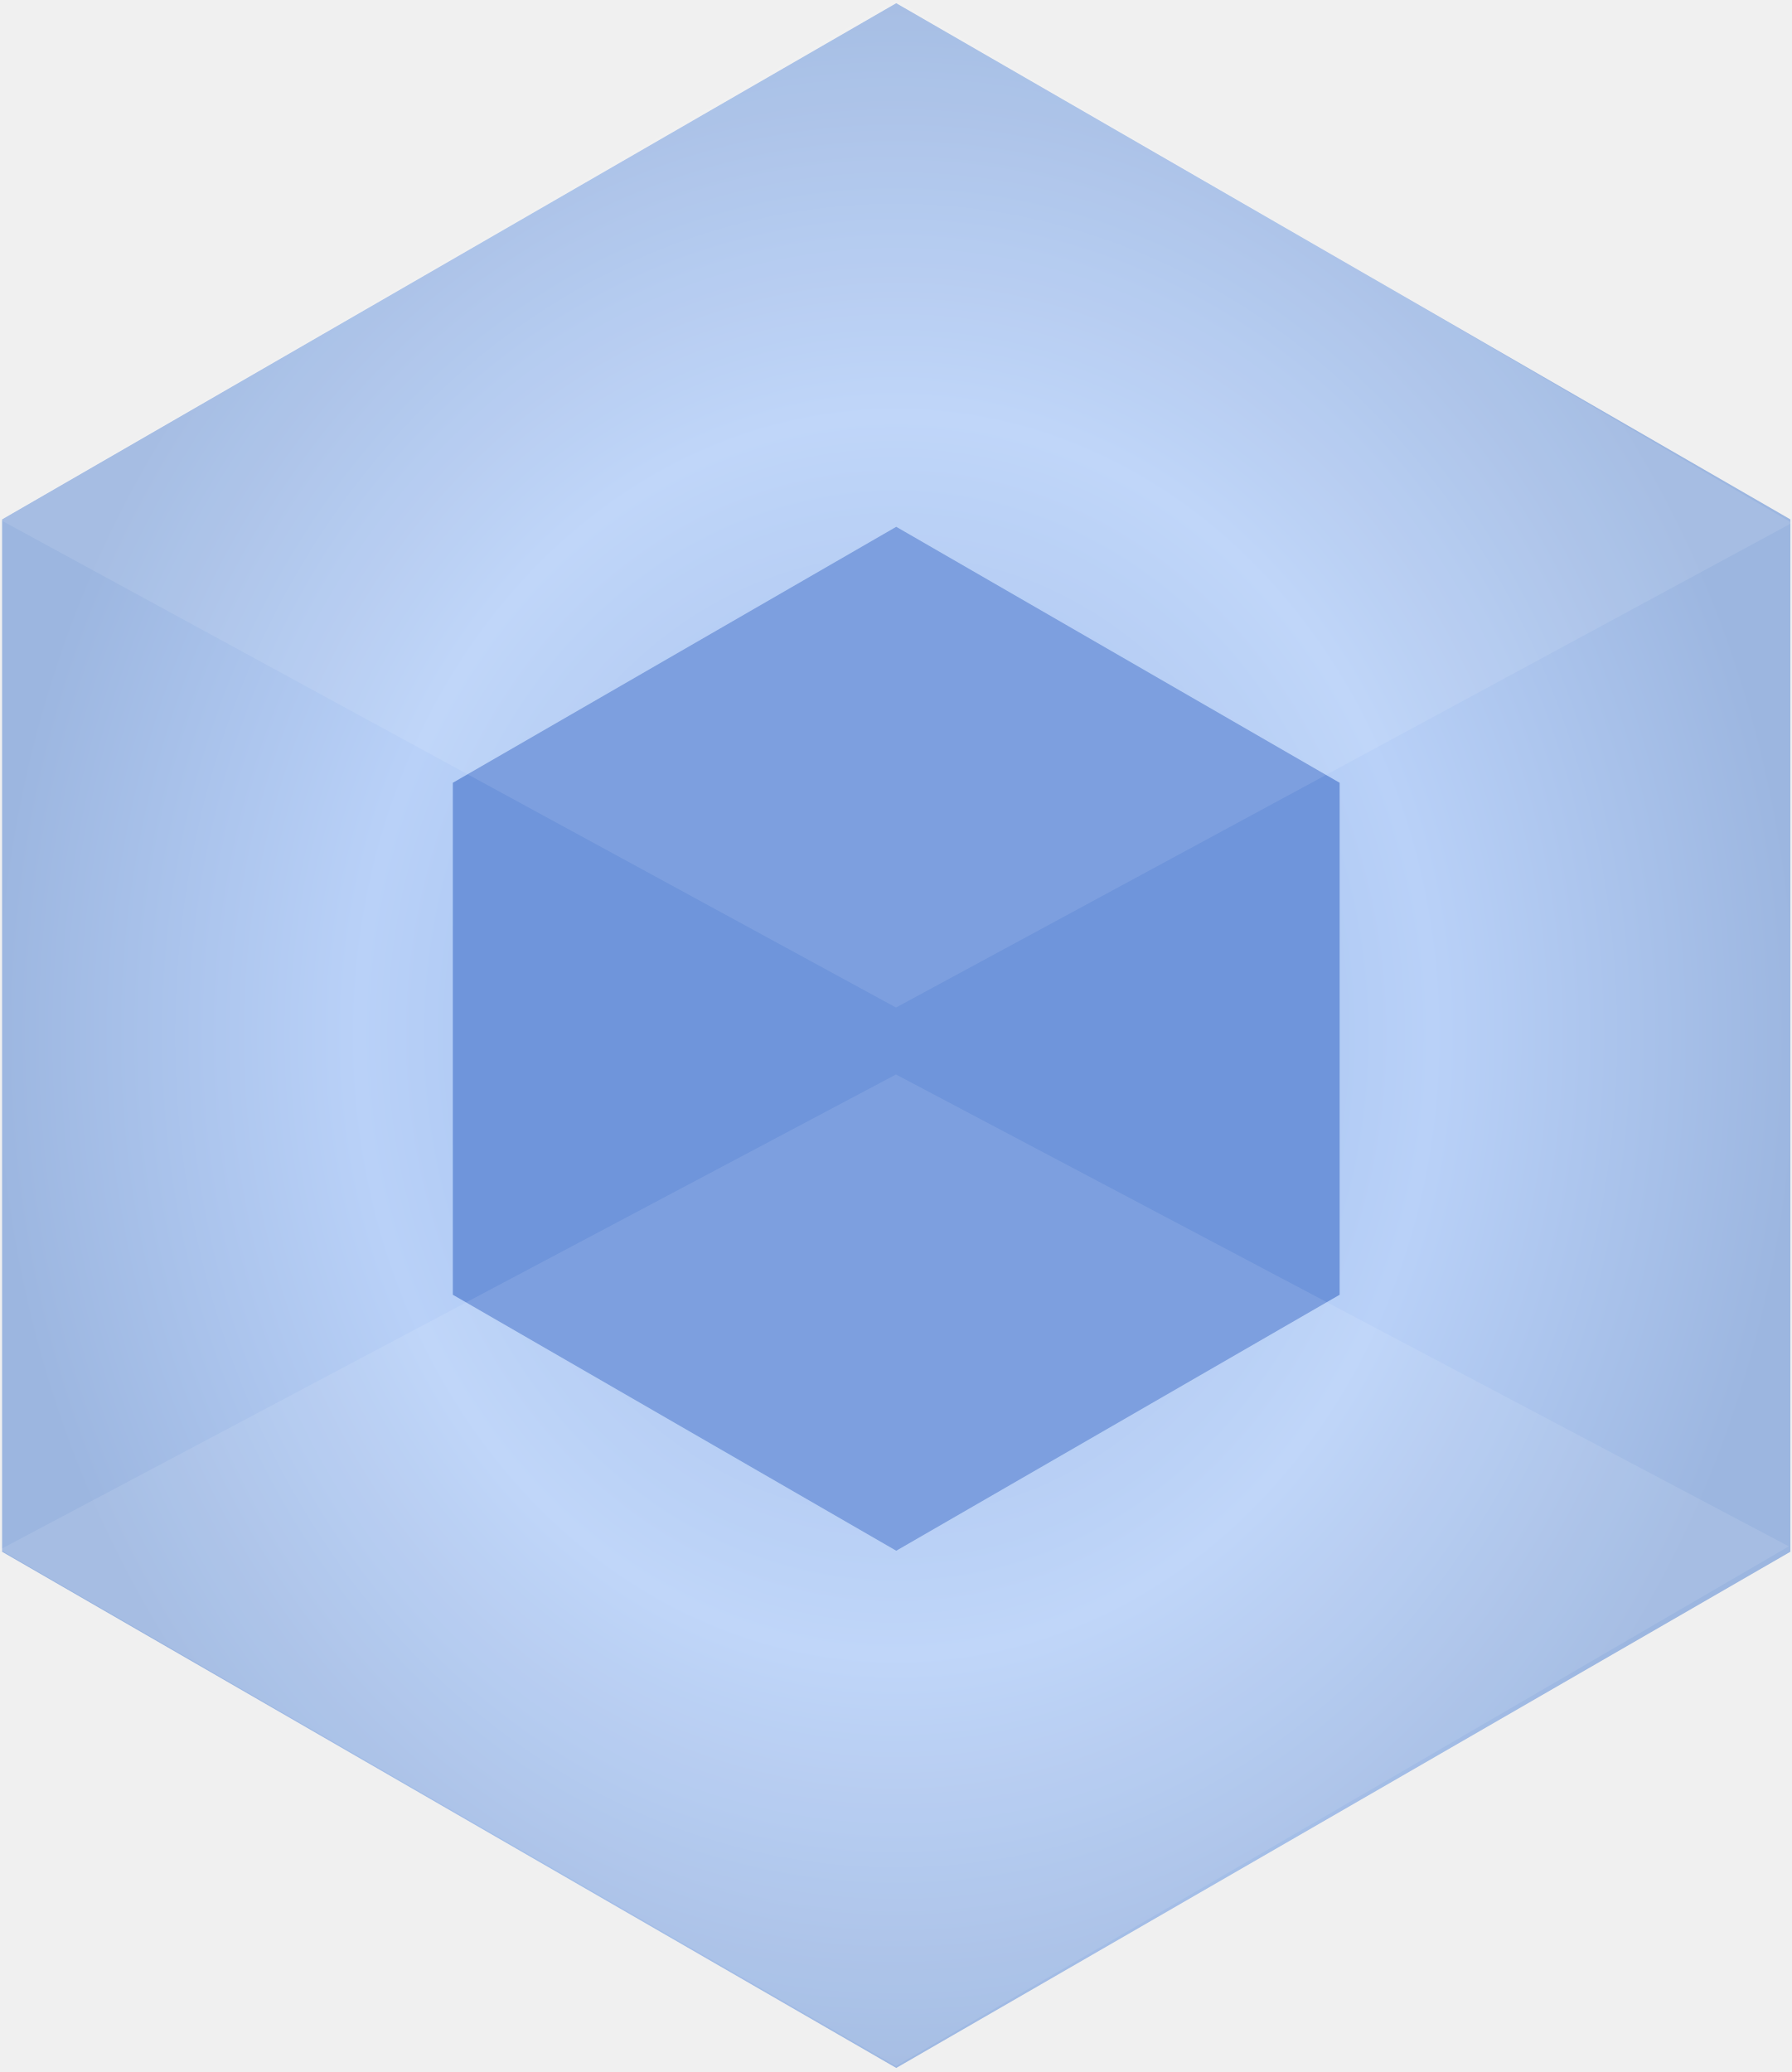
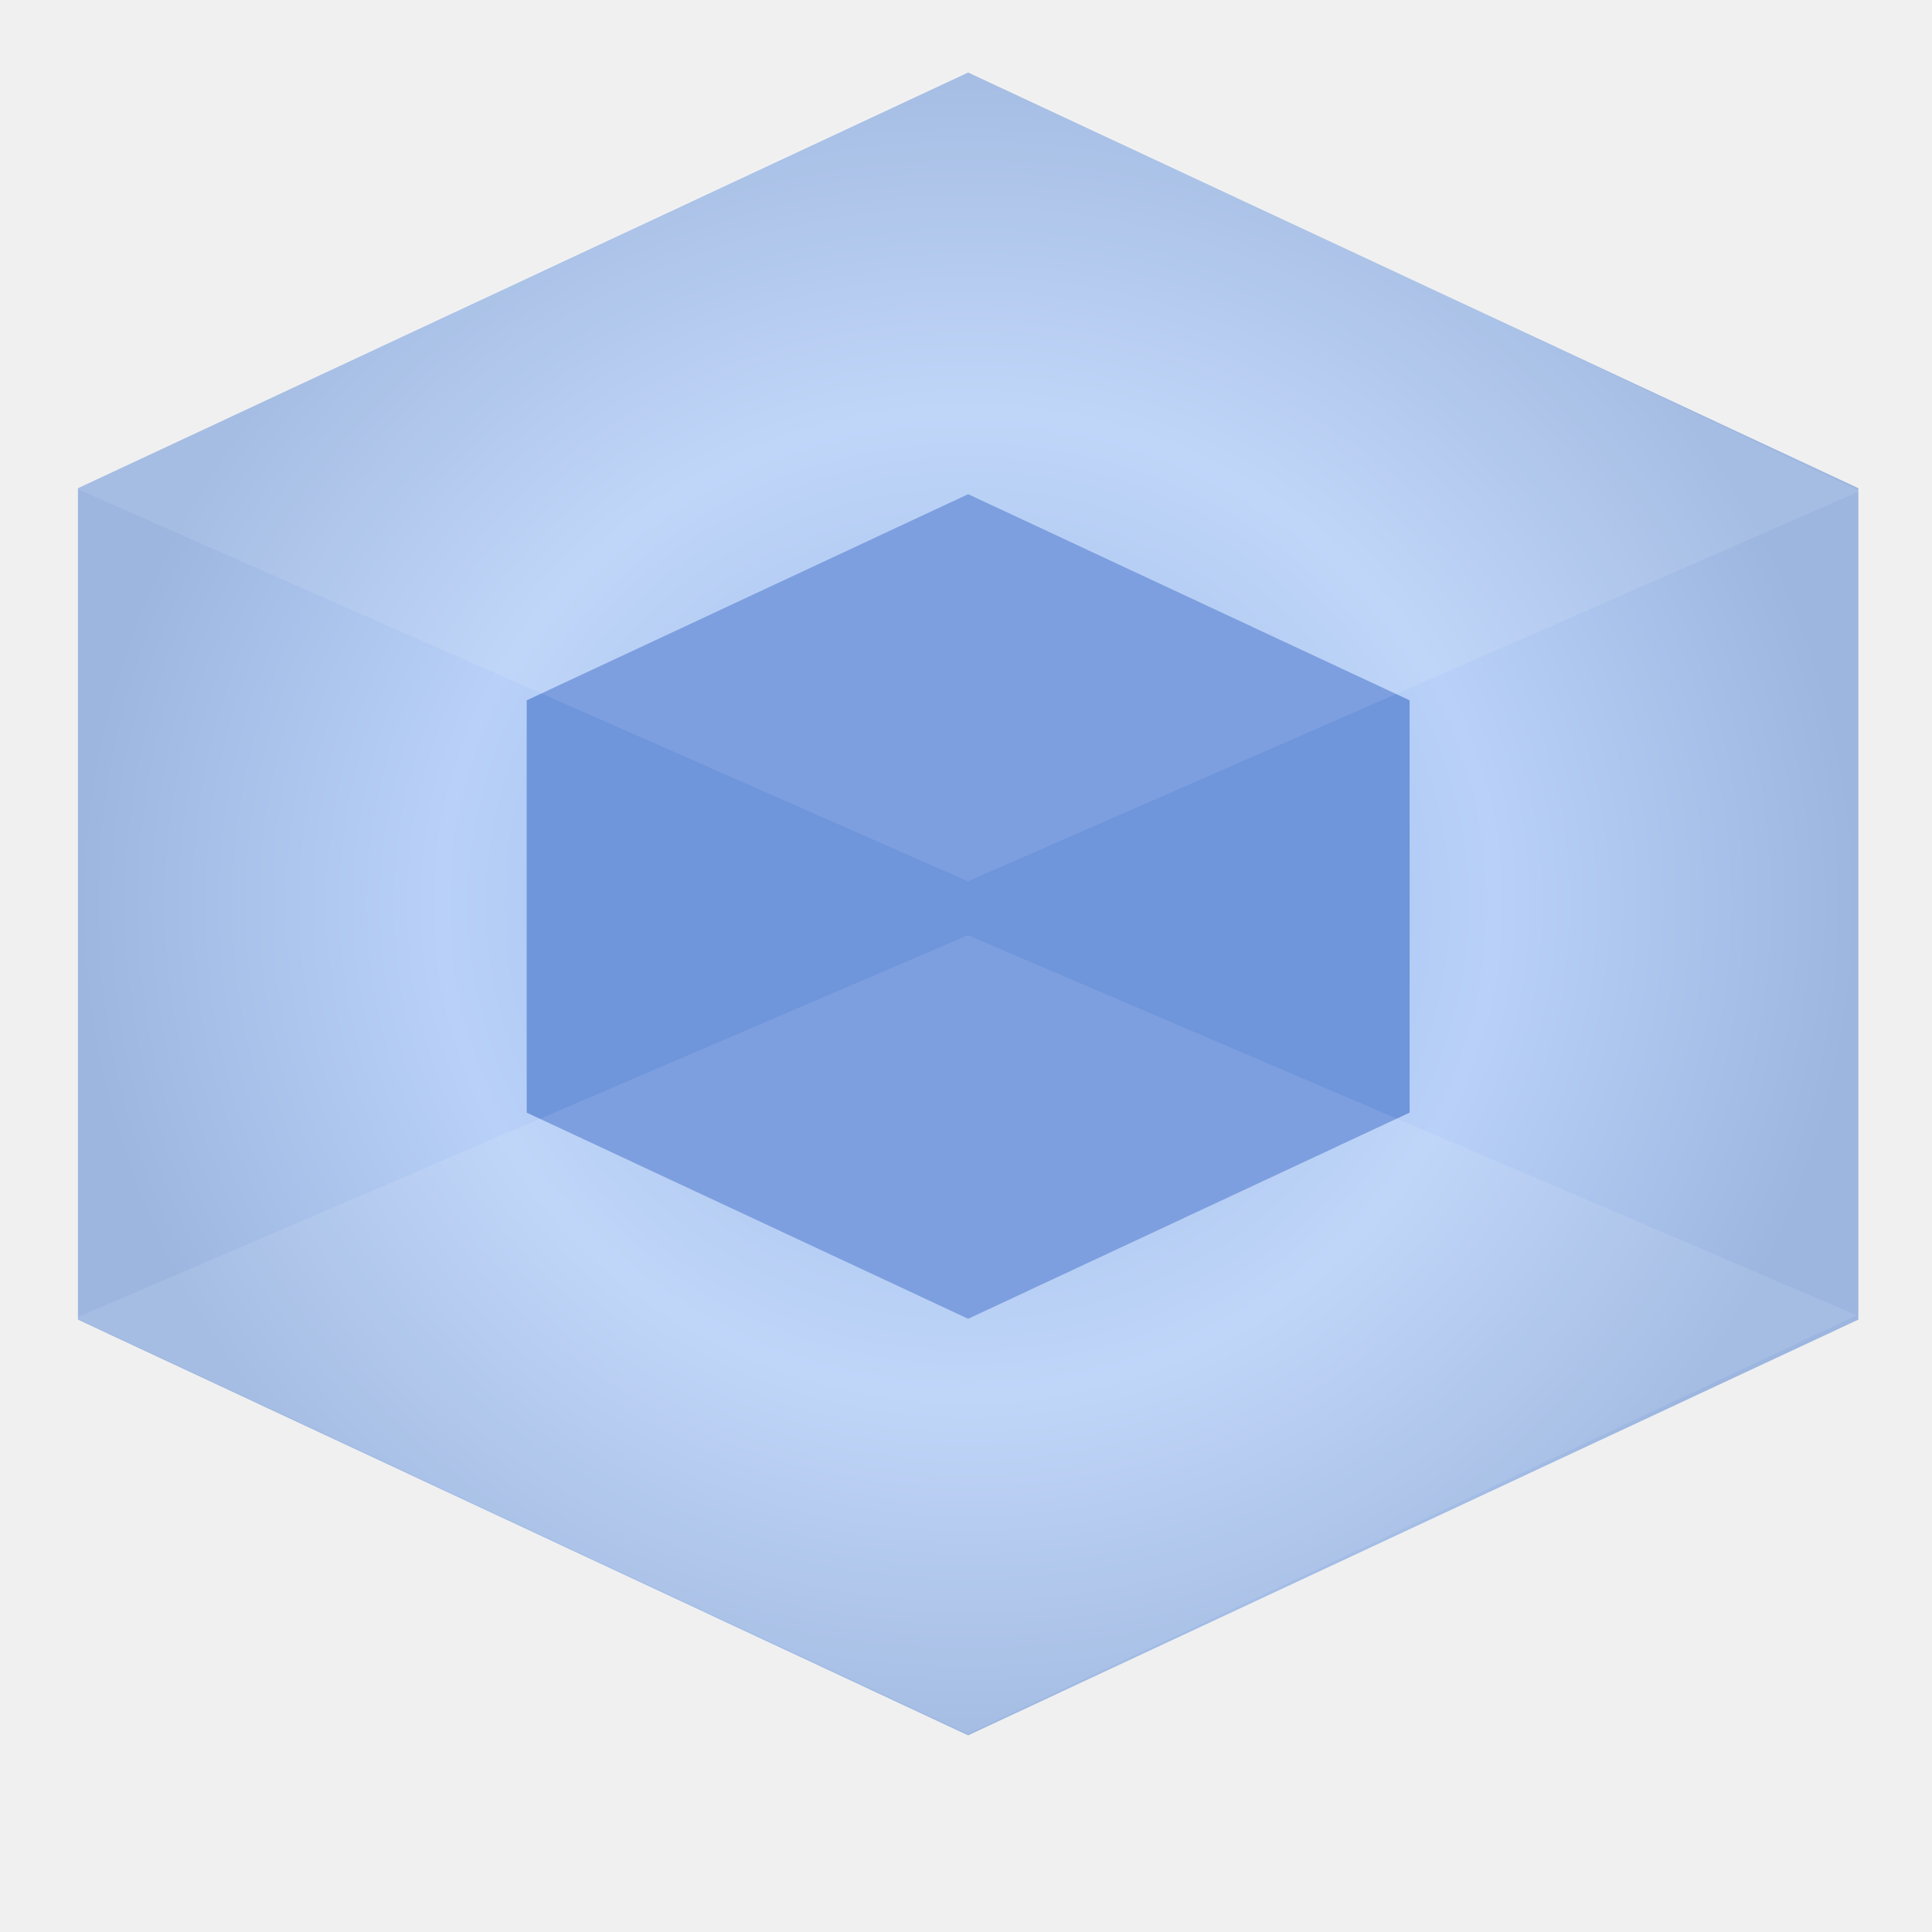
- <svg xmlns="http://www.w3.org/2000/svg" width="2162" height="2500" viewBox="0 0 256 296" preserveAspectRatio="xMinYMin meet">
-   <defs>
-     <radialGradient fx="50%" fy="50%" id="a">
-       <stop stop-color="#93B4E7" offset="0%" />
-       <stop stop-color="#B9D1F8" offset="59.273%" />
-       <stop stop-color="#9CB6E0" offset="100%" />
+ <svg xmlns="http://www.w3.org/2000/svg" width="1200" height="1200" viewBox="0 0 317.5 317.5" version="1.1" id="svg867">
+   <defs id="defs861">
+     <radialGradient id="a" fy="137.684" fx="137.58" gradientTransform="matrix(0.9290858,0,0,0.8924322,28.29437,39.81562)" cx="137.58" cy="137.684" r="137.26" gradientUnits="userSpaceOnUse">
+       <stop id="stop2" offset="0%" stop-color="#93B4E7" />
+       <stop id="stop4" offset="59.273%" stop-color="#B9D1F8" />
+       <stop id="stop6" offset="100%" stop-color="#9CB6E0" />
    </radialGradient>
  </defs>
-   <path d="M128.032.456L.298 74.203v147.495l127.734 73.748 127.735-73.748V74.203L128.032.456z" fill="url(#a)" />
-   <path d="M128.034 75.263L64.69 111.834v73.144l63.344 36.572 63.344-36.572v-73.144l-63.344-36.571z" fill="#6F95DB" />
-   <path d="M128 0L0 74.25l128 69.693 128-69.238L128 0zM128 153.509L0 221.38l128 73.793 127.544-74.249L128 153.51z" fill="#FFF" fill-opacity=".1" />
+   <g transform="matrix(1.147159,0,0,1.115447,-19.98807,-32.92374)" id="layer1">
+     <path id="path11" fill="url(#a)" d="M 156.117,40.194 28.592,101.441 v 122.495 L 156.117,285.184 283.644,223.936 v -122.495 z" style="fill:url(#a);stroke-width:0.911" />
+     <path id="path13" fill="#6f95db" d="m 156.119,102.322 -63.241,30.372 v 60.746 l 63.241,30.373 63.241,-30.373 v -60.746 z" style="stroke-width:0.911" />
+     <path id="path15" fill-opacity="0.1" fill="#ffffff" d="M 156.085,39.816 28.294,101.48 156.085,159.361 283.876,101.858 Z m 0,127.49 -127.791,56.367 L 156.085,284.957 283.421,223.293 156.085,167.306 Z" style="stroke-width:0.911" />
+   </g>
</svg>
